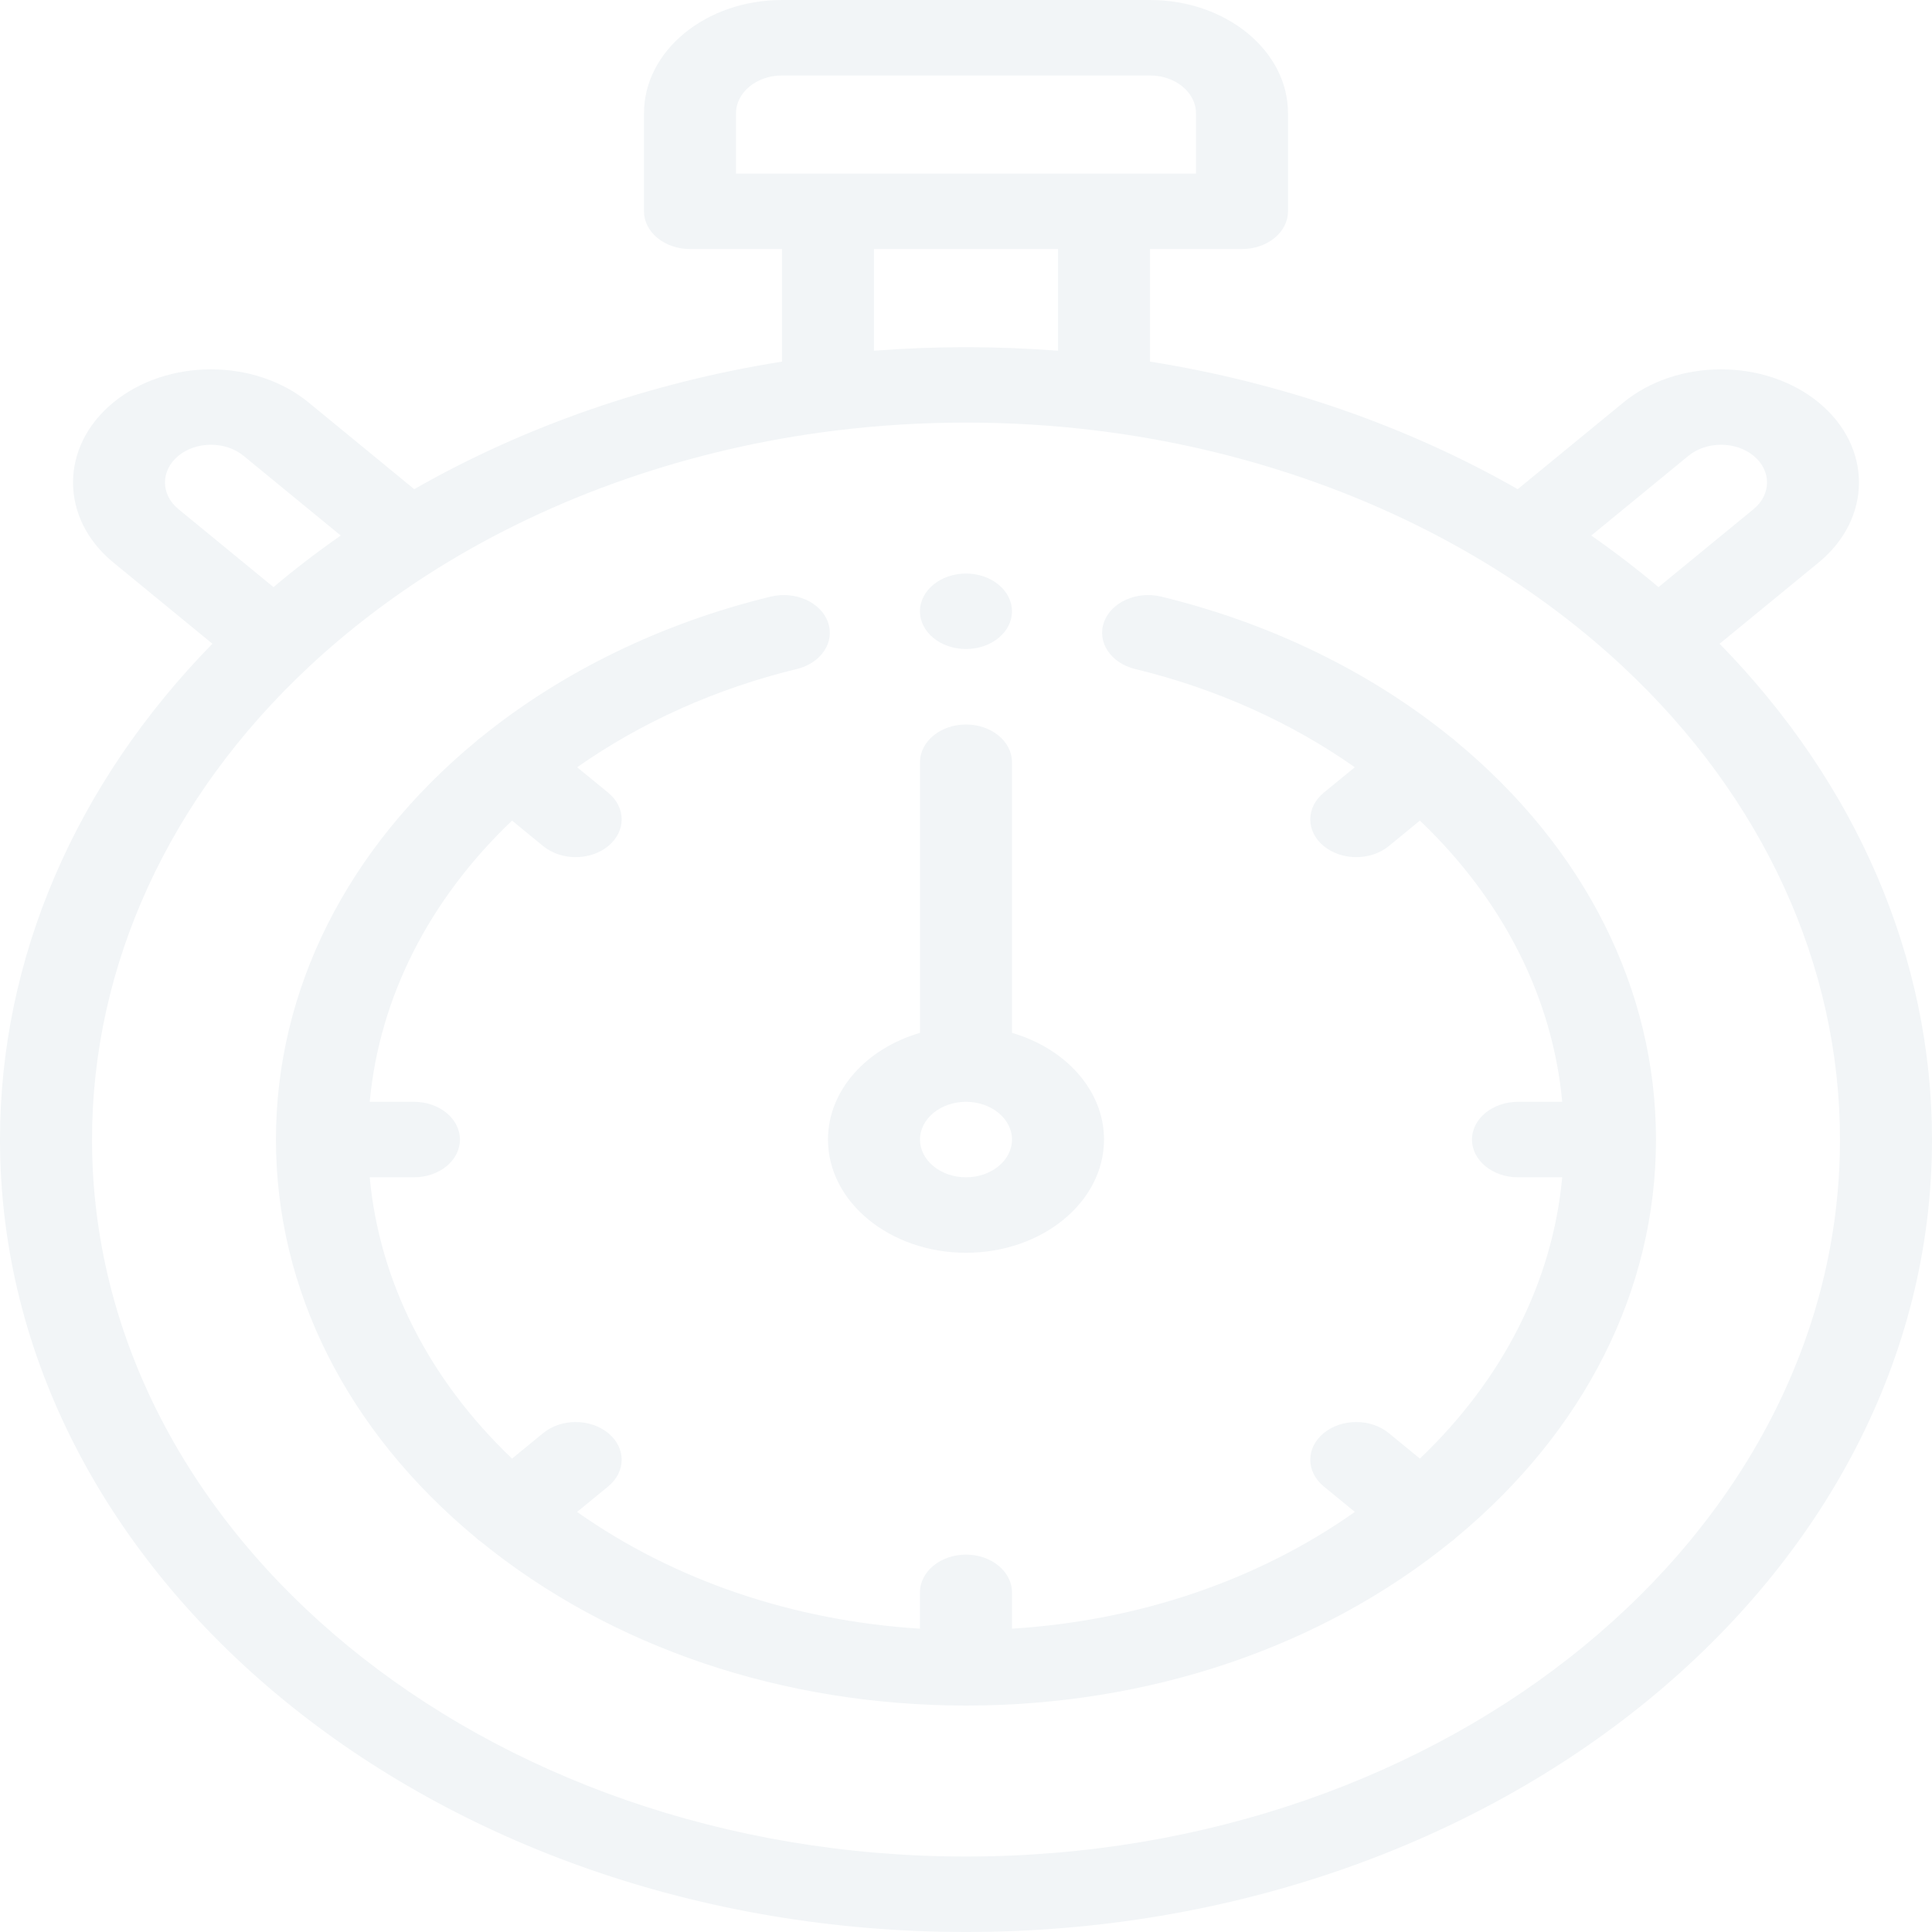
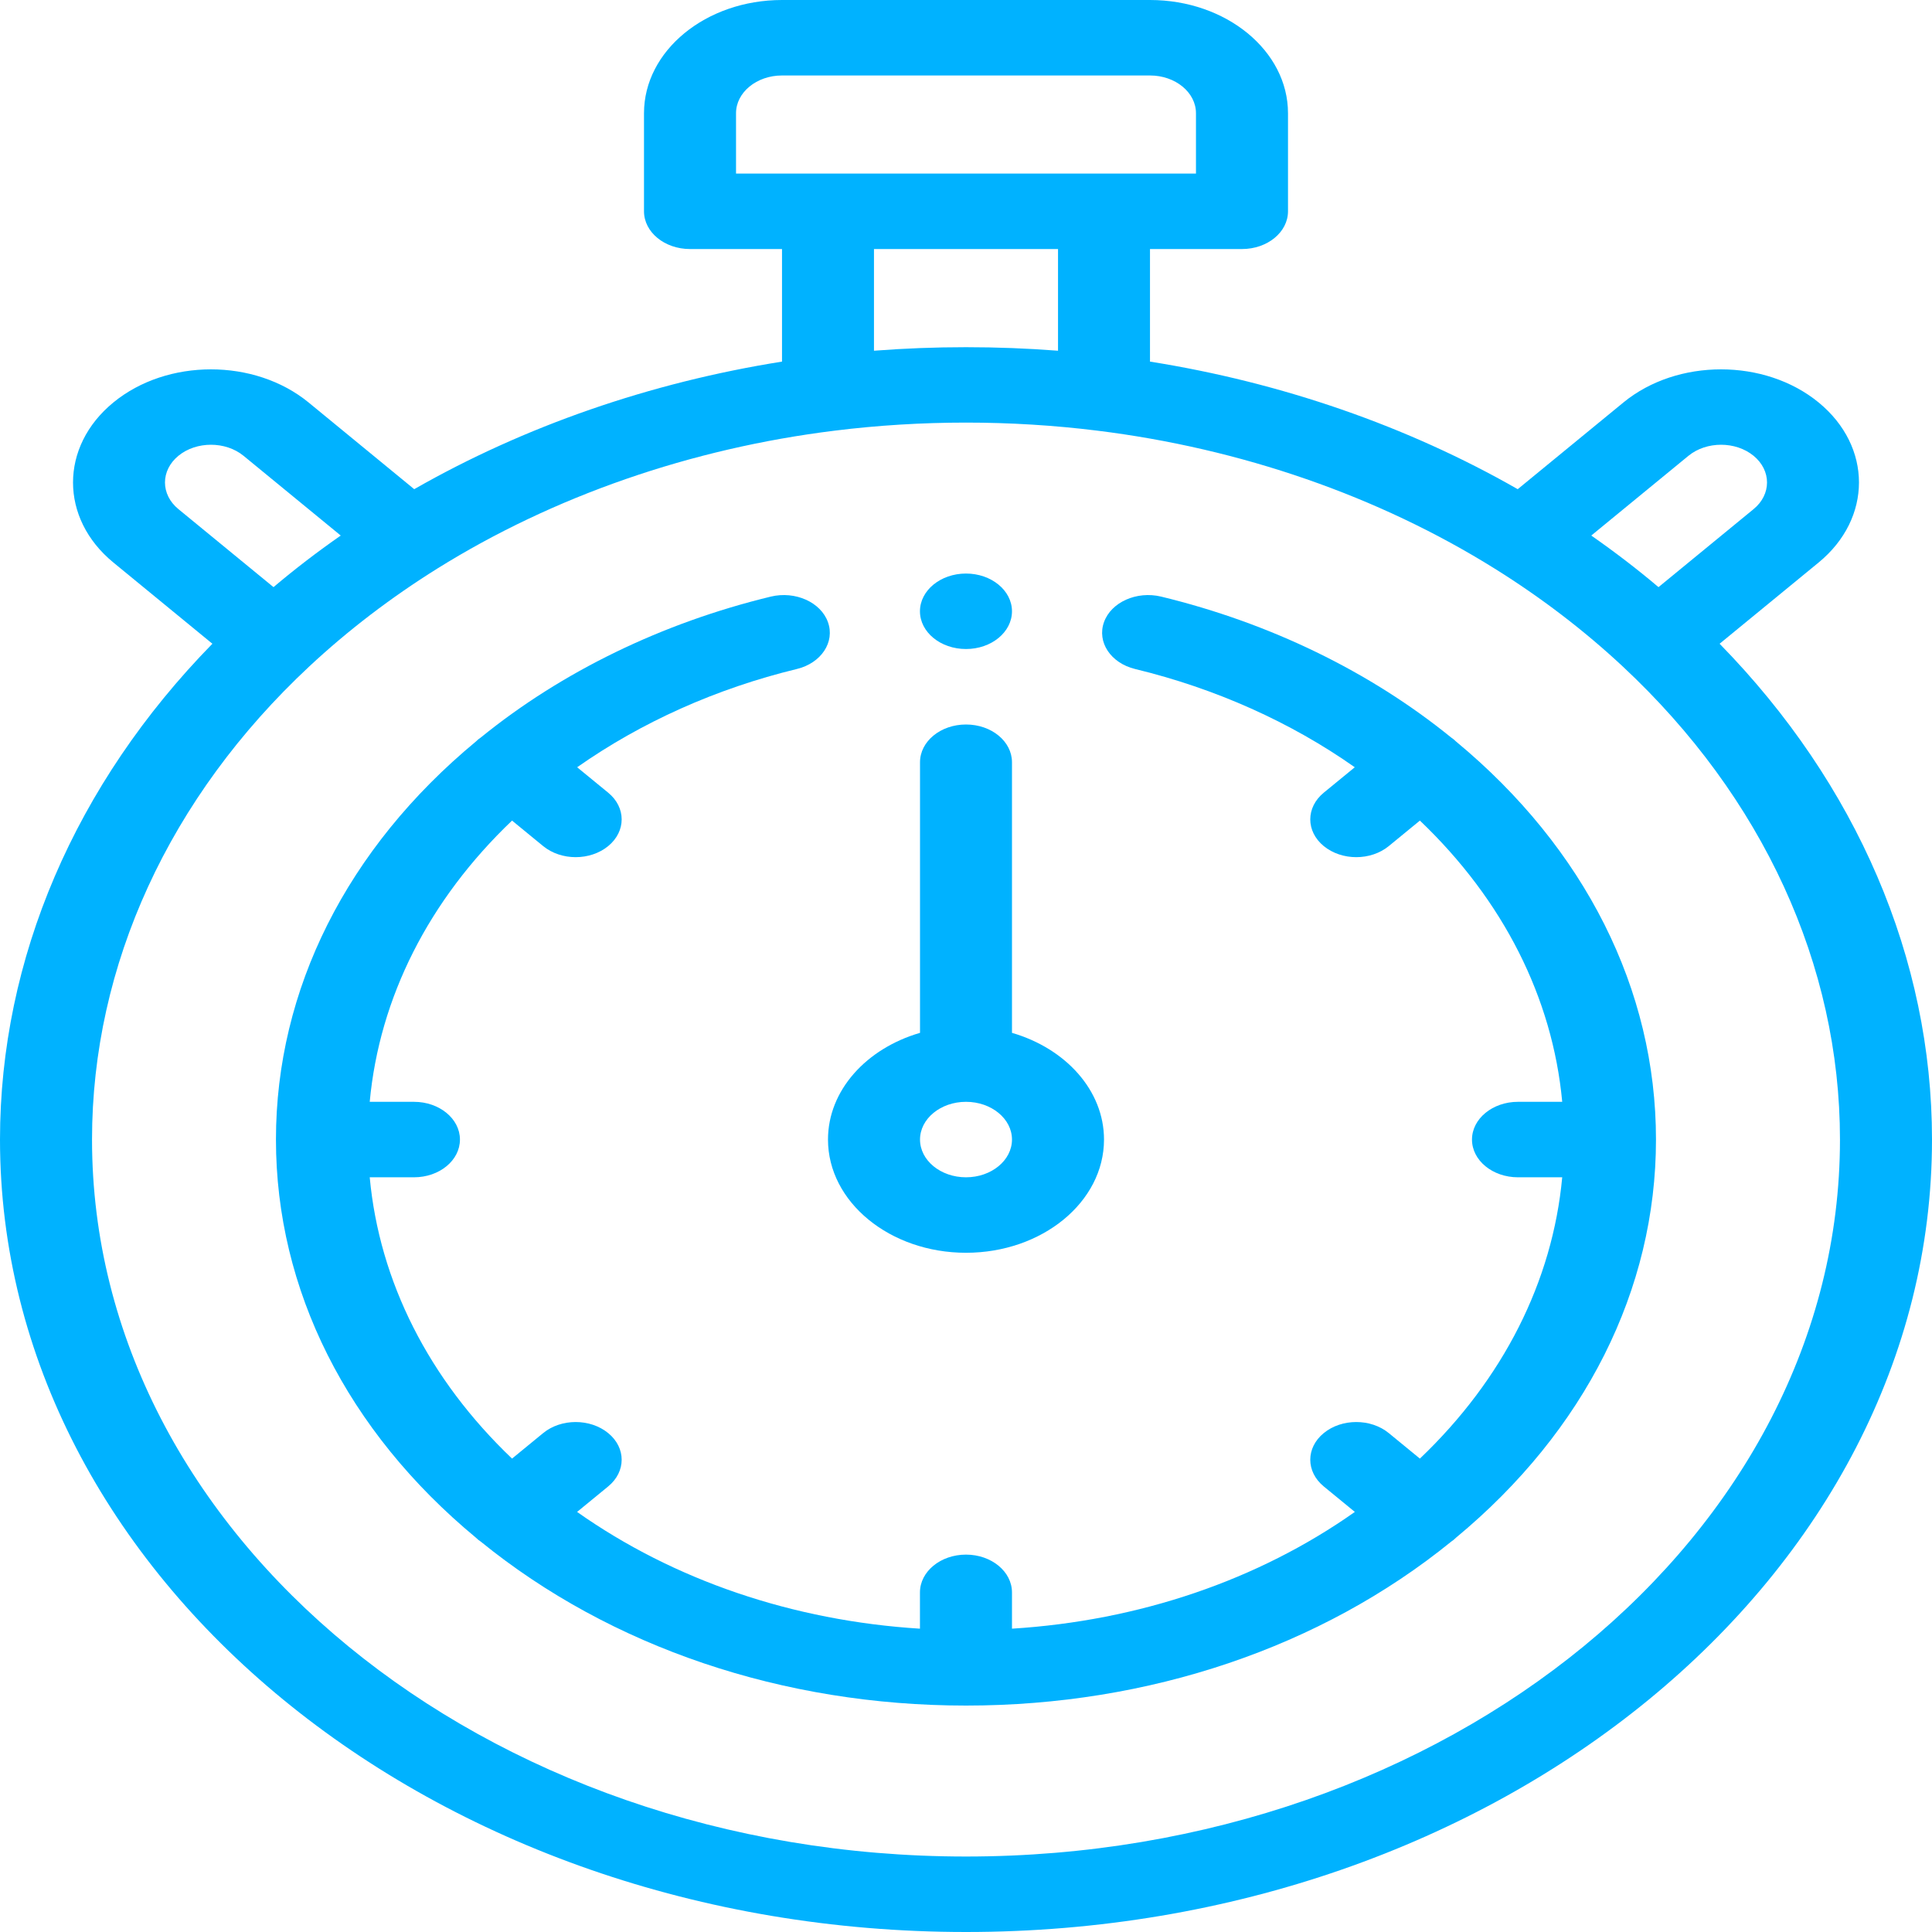
- <svg xmlns="http://www.w3.org/2000/svg" width="30" height="30" viewBox="0 0 30 30" fill="none">
-   <path d="M3.298 9.996L1.761 8.735C0.925 8.05 0.925 6.934 1.761 6.249C2.596 5.564 3.955 5.564 4.791 6.249L6.432 7.596C8.145 6.617 10.097 5.94 12.143 5.615V3.867H10.714C10.32 3.867 10 3.605 10 3.281V1.758C10 0.788 10.961 0 12.143 0H17.857C19.039 0 20 0.788 20 1.758V3.281C20 3.605 19.68 3.867 19.286 3.867H17.857V5.615C19.902 5.94 21.855 6.617 23.567 7.596L25.209 6.249C26.044 5.564 27.404 5.564 28.239 6.249C29.075 6.934 29.075 8.049 28.239 8.735L26.702 9.996C28.833 12.174 30 14.887 30 17.695C30 24.48 23.271 30 15 30C6.729 30 -1.90735e-06 24.48 -1.90735e-06 17.695C-1.90735e-06 14.887 1.167 12.174 3.298 9.996ZM3.781 7.077C3.502 6.849 3.049 6.849 2.771 7.077C2.492 7.306 2.492 7.678 2.771 7.906L4.247 9.117C4.579 8.836 4.928 8.569 5.291 8.316L3.781 7.077ZM18.571 1.758C18.571 1.435 18.251 1.172 17.857 1.172H12.143C11.749 1.172 11.429 1.435 11.429 1.758V2.695H18.571V1.758ZM13.571 3.867V5.446C14.518 5.373 15.482 5.373 16.429 5.446V3.867H13.571ZM27.229 7.077C26.951 6.849 26.498 6.849 26.219 7.077L24.709 8.316C25.072 8.569 25.421 8.836 25.753 9.117L27.229 7.906C27.508 7.678 27.508 7.306 27.229 7.077ZM15 28.828C22.483 28.828 28.571 23.834 28.571 17.695C28.571 14.987 27.373 12.378 25.197 10.348C24.598 9.789 23.929 9.278 23.209 8.829C21.406 7.704 19.272 6.963 17.037 6.687C16.368 6.604 15.683 6.562 15 6.562C14.317 6.562 13.632 6.604 12.963 6.687C10.728 6.963 8.594 7.704 6.79 8.829C6.071 9.278 5.402 9.789 4.803 10.348C2.627 12.378 1.429 14.987 1.429 17.695C1.429 23.834 7.517 28.828 15 28.828Z" fill="#F2F5F7" />
-   <path d="M15 19.453C13.819 19.453 12.857 18.665 12.857 17.695C12.857 16.931 13.454 16.28 14.286 16.038V11.836C14.286 11.512 14.606 11.25 15 11.25C15.395 11.25 15.714 11.512 15.714 11.836V16.038C16.546 16.28 17.143 16.931 17.143 17.695C17.143 18.665 16.182 19.453 15 19.453ZM15 17.109C14.606 17.109 14.286 17.372 14.286 17.695C14.286 18.018 14.606 18.281 15 18.281C15.394 18.281 15.714 18.018 15.714 17.695C15.714 17.372 15.394 17.109 15 17.109Z" fill="#F2F5F7" />
-   <path d="M7.39 11.514C7.402 11.503 7.413 11.492 7.425 11.482C7.439 11.471 7.453 11.461 7.467 11.451C8.726 10.429 10.281 9.673 11.969 9.264C12.348 9.173 12.745 9.35 12.856 9.66C12.968 9.97 12.752 10.296 12.374 10.388C11.123 10.691 9.957 11.215 8.962 11.914L9.444 12.309C9.723 12.538 9.723 12.909 9.444 13.138C9.305 13.252 9.122 13.31 8.939 13.31C8.756 13.31 8.573 13.252 8.434 13.138L7.951 12.742C6.658 13.975 5.891 15.492 5.741 17.109H6.428C6.823 17.109 7.142 17.372 7.142 17.695C7.142 18.019 6.823 18.281 6.428 18.281H5.741C5.891 19.899 6.658 21.416 7.951 22.649L8.434 22.253C8.713 22.024 9.165 22.024 9.444 22.253C9.723 22.481 9.723 22.852 9.444 23.081L8.961 23.477C10.464 24.538 12.314 25.167 14.285 25.29V24.727C14.285 24.403 14.605 24.14 15 24.14C15.394 24.14 15.714 24.403 15.714 24.727V25.29C17.685 25.167 19.535 24.538 21.038 23.477L20.555 23.081C20.276 22.852 20.276 22.481 20.555 22.253C20.834 22.024 21.286 22.024 21.565 22.253L22.048 22.649C23.341 21.416 24.108 19.898 24.258 18.281H23.571C23.177 18.281 22.857 18.019 22.857 17.695C22.857 17.372 23.177 17.109 23.571 17.109H24.258C24.108 15.492 23.341 13.975 22.048 12.742L21.565 13.138C21.426 13.252 21.243 13.31 21.06 13.31C20.877 13.31 20.695 13.252 20.555 13.138C20.276 12.909 20.276 12.538 20.555 12.309L21.037 11.914C20.043 11.214 18.876 10.691 17.625 10.388C17.247 10.296 17.031 9.97 17.143 9.66C17.254 9.35 17.651 9.173 18.03 9.264C19.718 9.673 21.272 10.428 22.531 11.45C22.546 11.46 22.56 11.471 22.574 11.482C22.586 11.492 22.597 11.502 22.608 11.513C24.611 13.171 25.714 15.365 25.714 17.695C25.714 20.025 24.611 22.219 22.609 23.877C22.598 23.888 22.586 23.898 22.574 23.909C22.561 23.919 22.549 23.928 22.536 23.937C20.514 25.58 17.84 26.484 15 26.484C12.159 26.484 9.485 25.58 7.464 23.937C7.451 23.928 7.438 23.919 7.425 23.909C7.413 23.899 7.402 23.888 7.391 23.878C5.388 22.219 4.285 20.026 4.285 17.695C4.285 15.365 5.388 13.172 7.39 11.514Z" fill="#F2F5F7" />
-   <path d="M15 10.078C14.605 10.078 14.285 9.816 14.285 9.492C14.285 9.169 14.605 8.906 15 8.906C15.394 8.906 15.714 9.169 15.714 9.492C15.714 9.816 15.394 10.078 15 10.078Z" fill="#F2F5F7" />
+ <svg xmlns="http://www.w3.org/2000/svg" width="30" height="30" viewBox="0 0 30 30" fill="none" id="watch">
+   <path d="M3.298 9.996L1.761 8.735C0.925 8.05 0.925 6.934 1.761 6.249C2.596 5.564 3.955 5.564 4.791 6.249L6.432 7.596C8.145 6.617 10.097 5.94 12.143 5.615V3.867H10.714C10.32 3.867 10 3.605 10 3.281V1.758C10 0.788 10.961 0 12.143 0H17.857C19.039 0 20 0.788 20 1.758V3.281C20 3.605 19.68 3.867 19.286 3.867H17.857V5.615C19.902 5.94 21.855 6.617 23.567 7.596L25.209 6.249C26.044 5.564 27.404 5.564 28.239 6.249C29.075 6.934 29.075 8.049 28.239 8.735L26.702 9.996C28.833 12.174 30 14.887 30 17.695C30 24.48 23.271 30 15 30C6.729 30 -1.90735e-06 24.48 -1.90735e-06 17.695C-1.90735e-06 14.887 1.167 12.174 3.298 9.996ZM3.781 7.077C3.502 6.849 3.049 6.849 2.771 7.077C2.492 7.306 2.492 7.678 2.771 7.906L4.247 9.117C4.579 8.836 4.928 8.569 5.291 8.316L3.781 7.077ZM18.571 1.758C18.571 1.435 18.251 1.172 17.857 1.172H12.143C11.749 1.172 11.429 1.435 11.429 1.758V2.695H18.571V1.758ZM13.571 3.867V5.446C14.518 5.373 15.482 5.373 16.429 5.446V3.867H13.571ZM27.229 7.077C26.951 6.849 26.498 6.849 26.219 7.077L24.709 8.316C25.072 8.569 25.421 8.836 25.753 9.117L27.229 7.906C27.508 7.678 27.508 7.306 27.229 7.077ZM15 28.828C22.483 28.828 28.571 23.834 28.571 17.695C28.571 14.987 27.373 12.378 25.197 10.348C24.598 9.789 23.929 9.278 23.209 8.829C21.406 7.704 19.272 6.963 17.037 6.687C16.368 6.604 15.683 6.562 15 6.562C14.317 6.562 13.632 6.604 12.963 6.687C10.728 6.963 8.594 7.704 6.79 8.829C6.071 9.278 5.402 9.789 4.803 10.348C2.627 12.378 1.429 14.987 1.429 17.695C1.429 23.834 7.517 28.828 15 28.828Z" fill="#00B2FF" />
+   <path d="M15 19.453C13.819 19.453 12.857 18.665 12.857 17.695C12.857 16.931 13.454 16.28 14.286 16.038V11.836C14.286 11.512 14.606 11.25 15 11.25C15.395 11.25 15.714 11.512 15.714 11.836V16.038C16.546 16.28 17.143 16.931 17.143 17.695C17.143 18.665 16.182 19.453 15 19.453ZM15 17.109C14.606 17.109 14.286 17.372 14.286 17.695C14.286 18.018 14.606 18.281 15 18.281C15.394 18.281 15.714 18.018 15.714 17.695C15.714 17.372 15.394 17.109 15 17.109Z" fill="#00B2FF" />
+   <path d="M7.39 11.514C7.402 11.503 7.413 11.492 7.425 11.482C7.439 11.471 7.453 11.461 7.467 11.451C8.726 10.429 10.281 9.673 11.969 9.264C12.348 9.173 12.745 9.35 12.856 9.66C12.968 9.97 12.752 10.296 12.374 10.388C11.123 10.691 9.957 11.215 8.962 11.914L9.444 12.309C9.723 12.538 9.723 12.909 9.444 13.138C9.305 13.252 9.122 13.31 8.939 13.31C8.756 13.31 8.573 13.252 8.434 13.138L7.951 12.742C6.658 13.975 5.891 15.492 5.741 17.109H6.428C6.823 17.109 7.142 17.372 7.142 17.695C7.142 18.019 6.823 18.281 6.428 18.281H5.741C5.891 19.899 6.658 21.416 7.951 22.649L8.434 22.253C8.713 22.024 9.165 22.024 9.444 22.253C9.723 22.481 9.723 22.852 9.444 23.081L8.961 23.477C10.464 24.538 12.314 25.167 14.285 25.29V24.727C14.285 24.403 14.605 24.14 15 24.14C15.394 24.14 15.714 24.403 15.714 24.727V25.29C17.685 25.167 19.535 24.538 21.038 23.477L20.555 23.081C20.276 22.852 20.276 22.481 20.555 22.253C20.834 22.024 21.286 22.024 21.565 22.253L22.048 22.649C23.341 21.416 24.108 19.898 24.258 18.281H23.571C23.177 18.281 22.857 18.019 22.857 17.695C22.857 17.372 23.177 17.109 23.571 17.109H24.258C24.108 15.492 23.341 13.975 22.048 12.742L21.565 13.138C21.426 13.252 21.243 13.31 21.06 13.31C20.877 13.31 20.695 13.252 20.555 13.138C20.276 12.909 20.276 12.538 20.555 12.309L21.037 11.914C20.043 11.214 18.876 10.691 17.625 10.388C17.247 10.296 17.031 9.97 17.143 9.66C17.254 9.35 17.651 9.173 18.03 9.264C19.718 9.673 21.272 10.428 22.531 11.45C22.546 11.46 22.56 11.471 22.574 11.482C22.586 11.492 22.597 11.502 22.608 11.513C24.611 13.171 25.714 15.365 25.714 17.695C25.714 20.025 24.611 22.219 22.609 23.877C22.598 23.888 22.586 23.898 22.574 23.909C22.561 23.919 22.549 23.928 22.536 23.937C20.514 25.58 17.84 26.484 15 26.484C12.159 26.484 9.485 25.58 7.464 23.937C7.451 23.928 7.438 23.919 7.425 23.909C7.413 23.899 7.402 23.888 7.391 23.878C5.388 22.219 4.285 20.026 4.285 17.695C4.285 15.365 5.388 13.172 7.39 11.514Z" fill="#00B2FF" />
+   <path d="M15 10.078C14.605 10.078 14.285 9.816 14.285 9.492C14.285 9.169 14.605 8.906 15 8.906C15.394 8.906 15.714 9.169 15.714 9.492C15.714 9.816 15.394 10.078 15 10.078Z" fill="#00B2FF" />
</svg>
